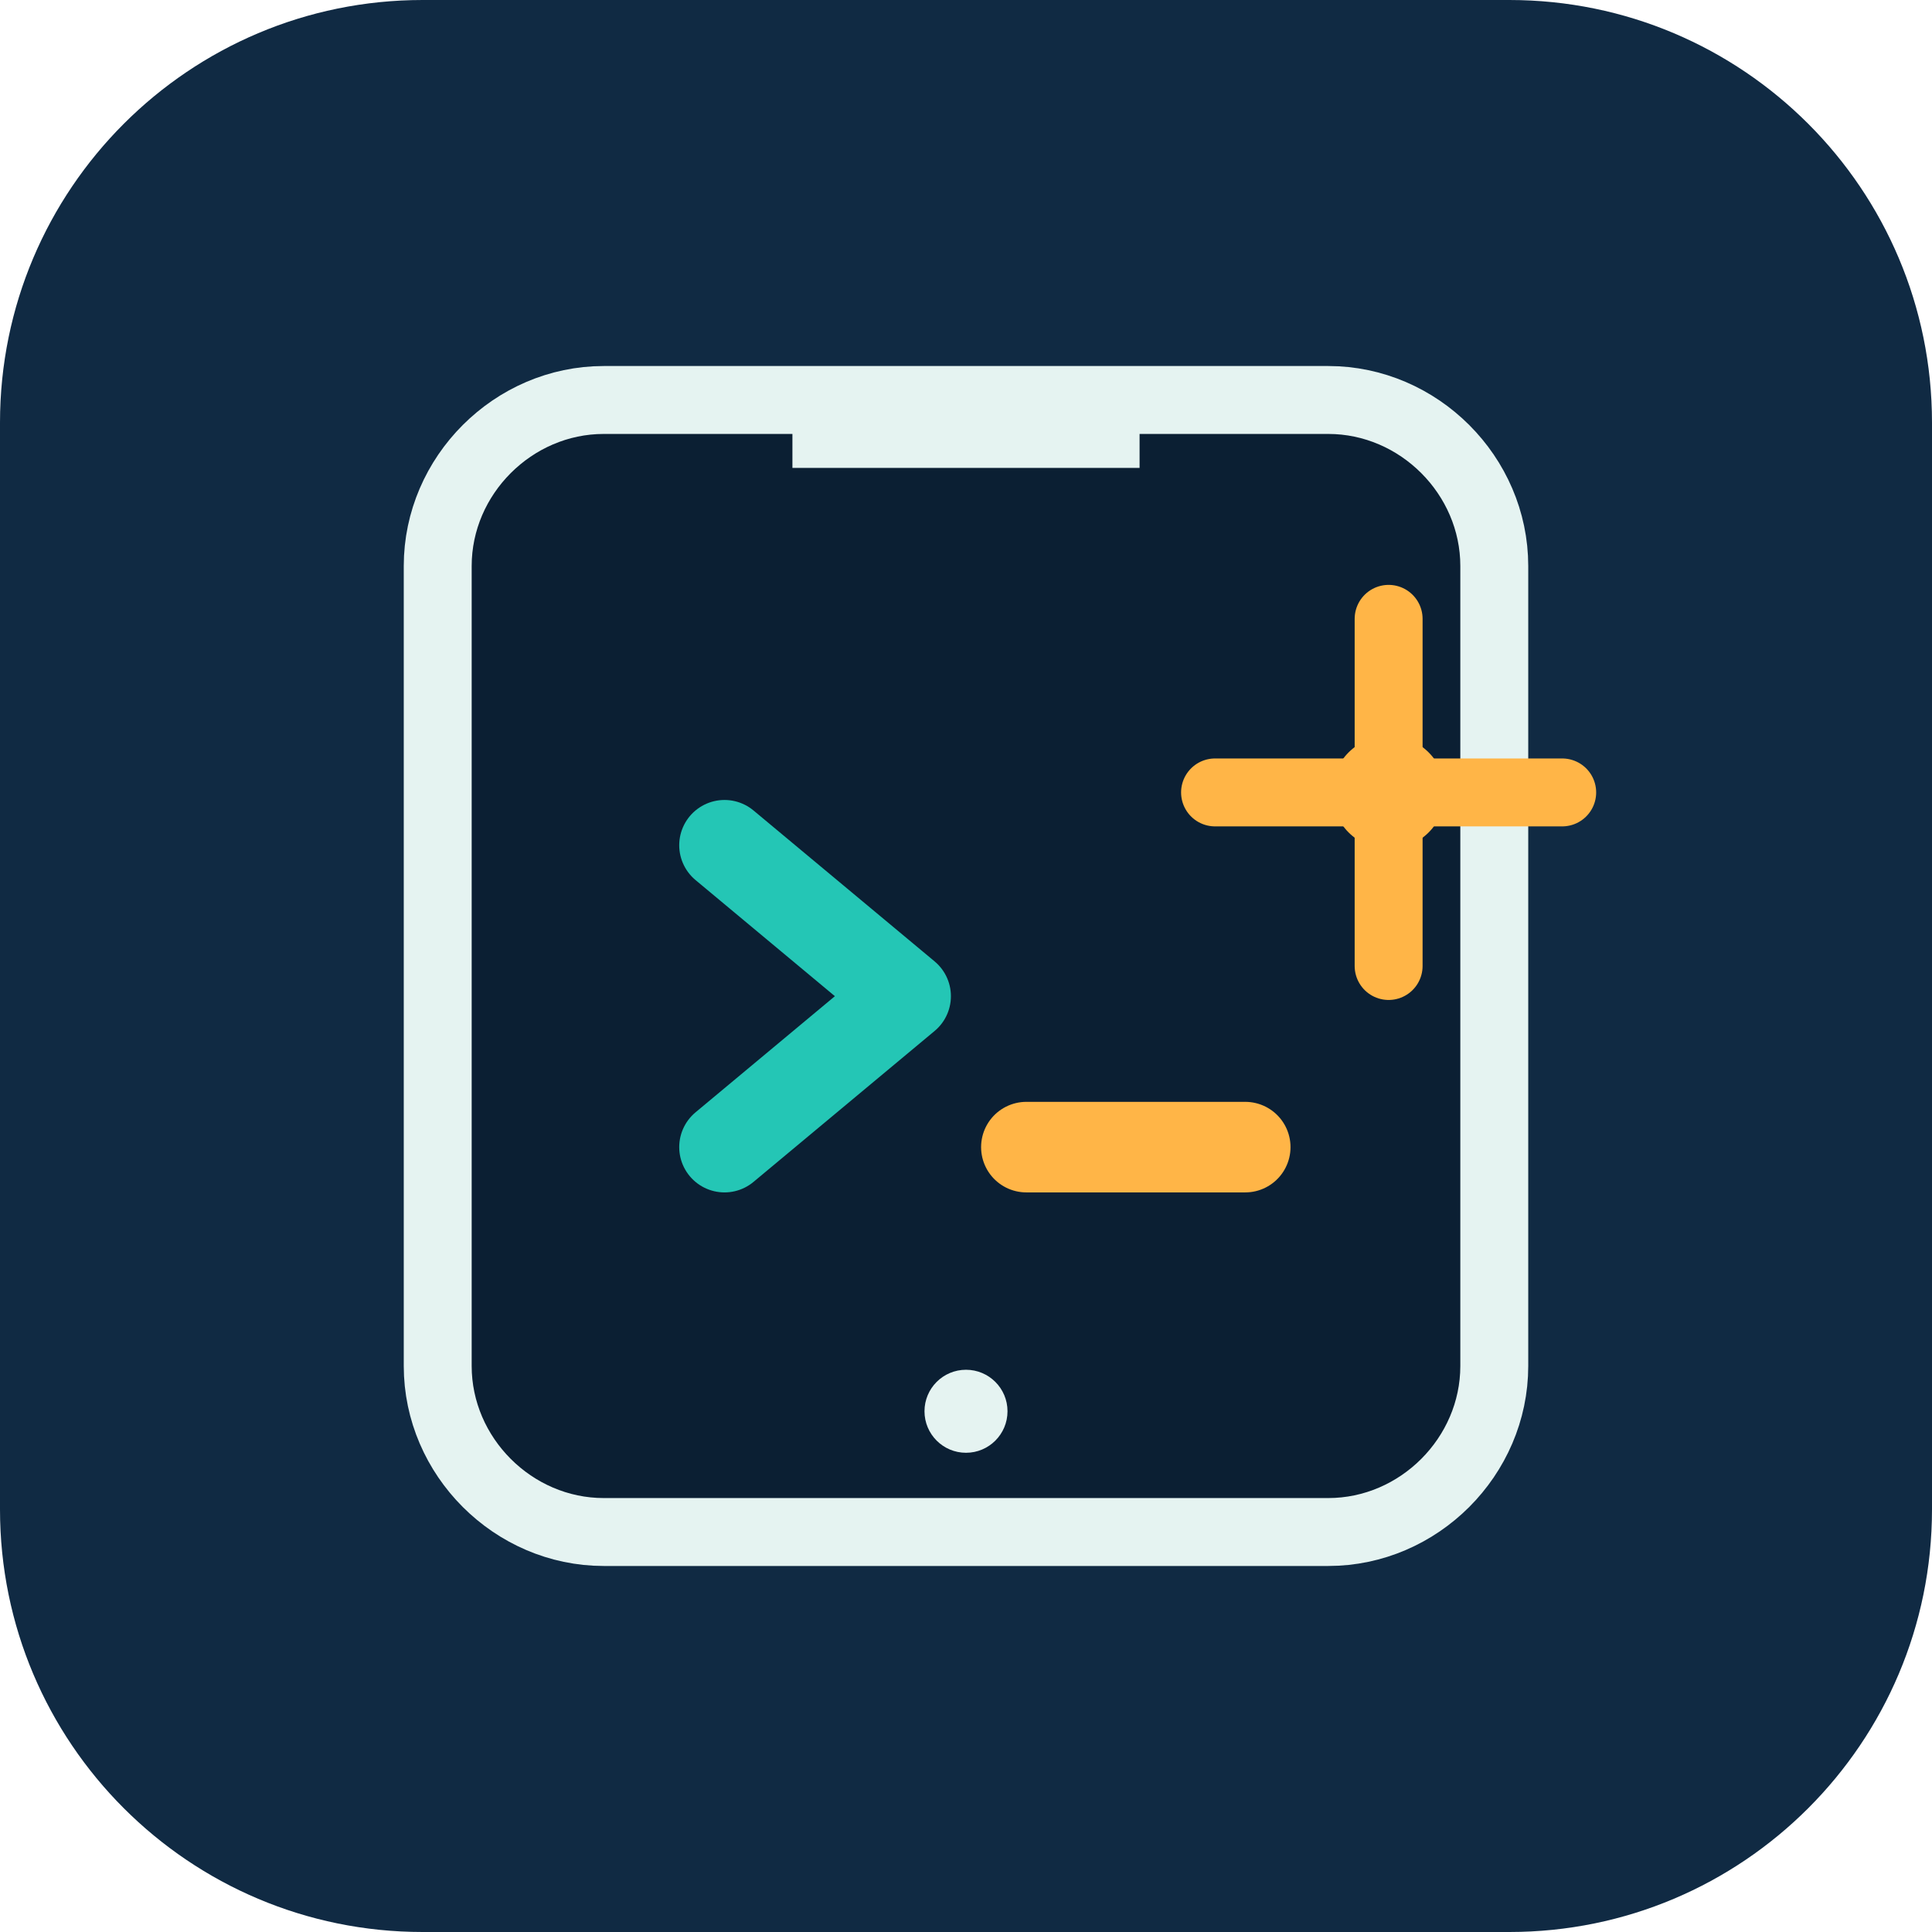
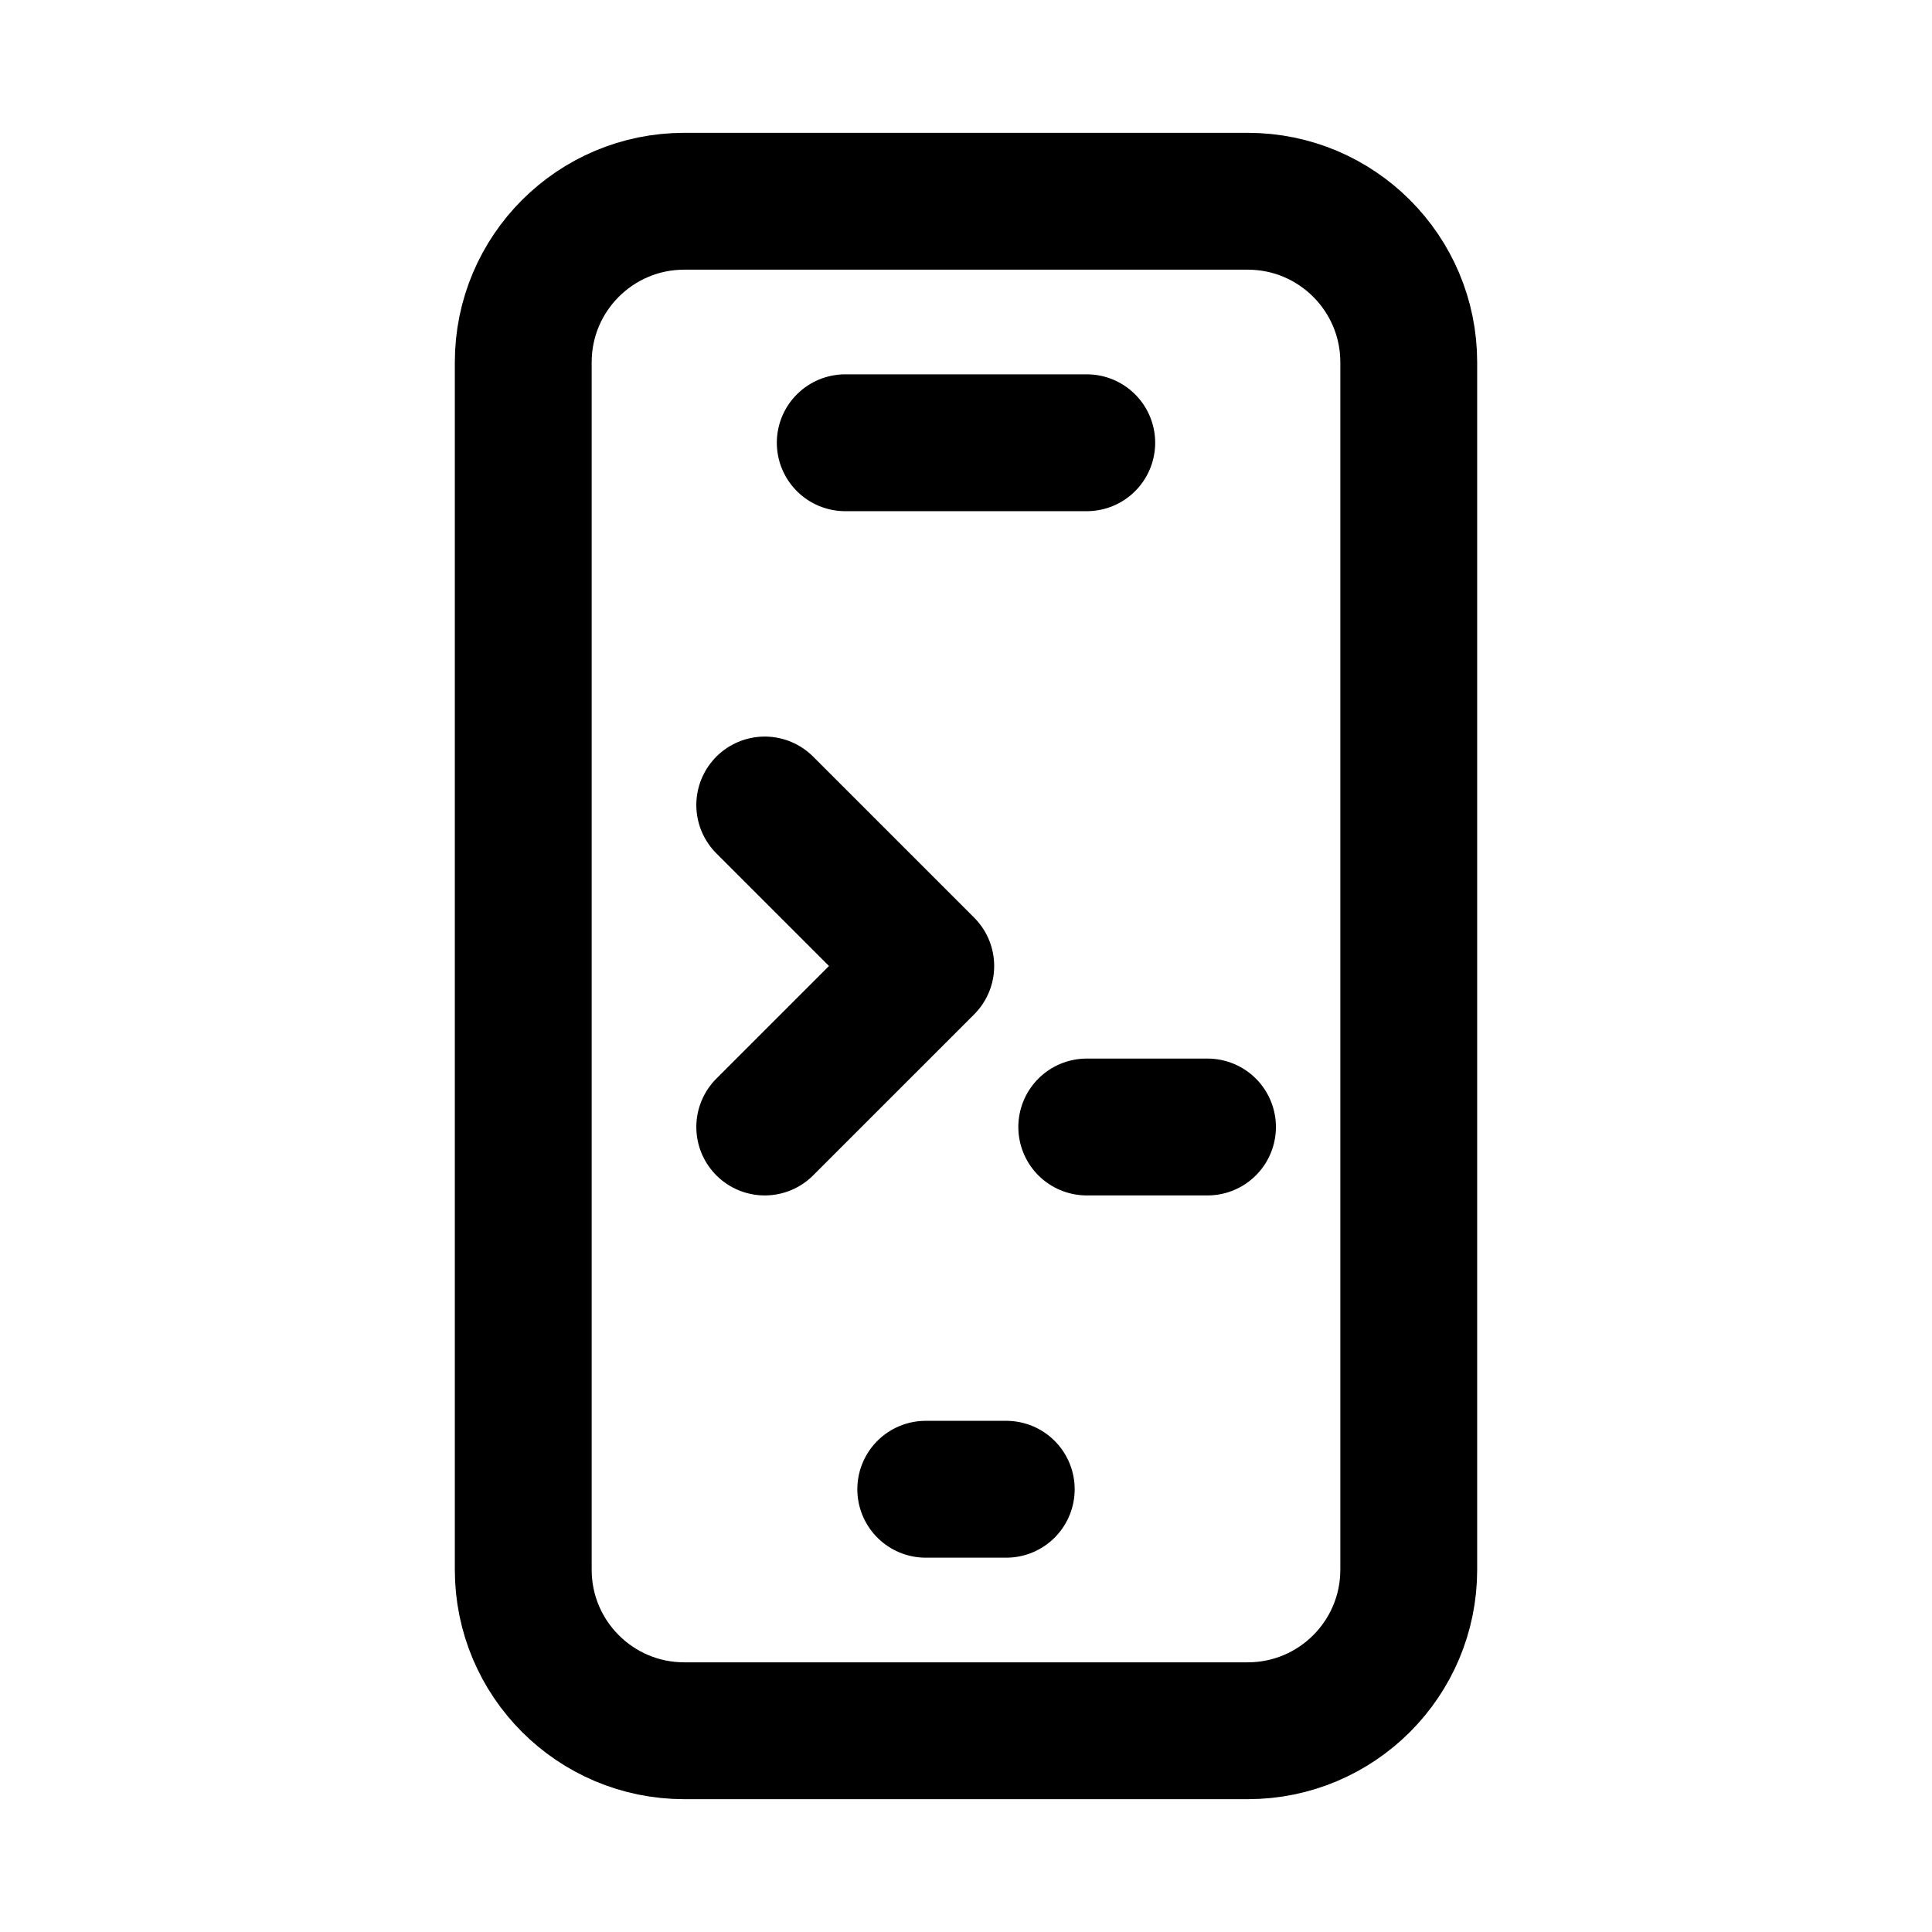
- <svg xmlns="http://www.w3.org/2000/svg" viewBox="0 0 512 512" role="img" aria-labelledby="title desc">
-   <rect width="512" height="512" rx="112" fill="#102A43" />
-   <path d="M160 106h192c24 0 44 20 44 44v212c0 24-20 44-44 44H160c-24 0-44-20-44-44V150c0-24 20-44 44-44Z" fill="#0B1F33" stroke="#E5F3F1" stroke-width="18" />
-   <path d="M210 106h92v18h-92z" fill="#E5F3F1" />
-   <circle cx="256" cy="374" r="11" fill="#E5F3F1" />
-   <path d="m192 224 48 40-48 40" fill="none" stroke="#24C6B5" stroke-width="24" stroke-linecap="round" stroke-linejoin="round" />
-   <path d="M272 304h58" fill="none" stroke="#FFB547" stroke-width="24" stroke-linecap="round" />
-   <path d="M368 164v92" fill="none" stroke="#FFB547" stroke-width="18" stroke-linecap="round" />
-   <path d="M322 210h92" fill="none" stroke="#FFB547" stroke-width="18" stroke-linecap="round" />
-   <circle cx="368" cy="210" r="15" fill="#FFB547" />
+ <svg xmlns="http://www.w3.org/2000/svg" width="24" height="24" viewBox="0 0 24 24" fill="none" stroke="currentColor" stroke-width="1.7" stroke-linecap="round" stroke-linejoin="round">
+   <rect x="6.5" y="2.5" width="11" height="19" rx="2" />
+   <path d="m9.5 10 2 2-2 2" />
+   <path d="M13.5 14h1.5" />
+   <path d="M10.5 5.5h3" />
+   <path d="M11.5 18.5h1" />
</svg>
